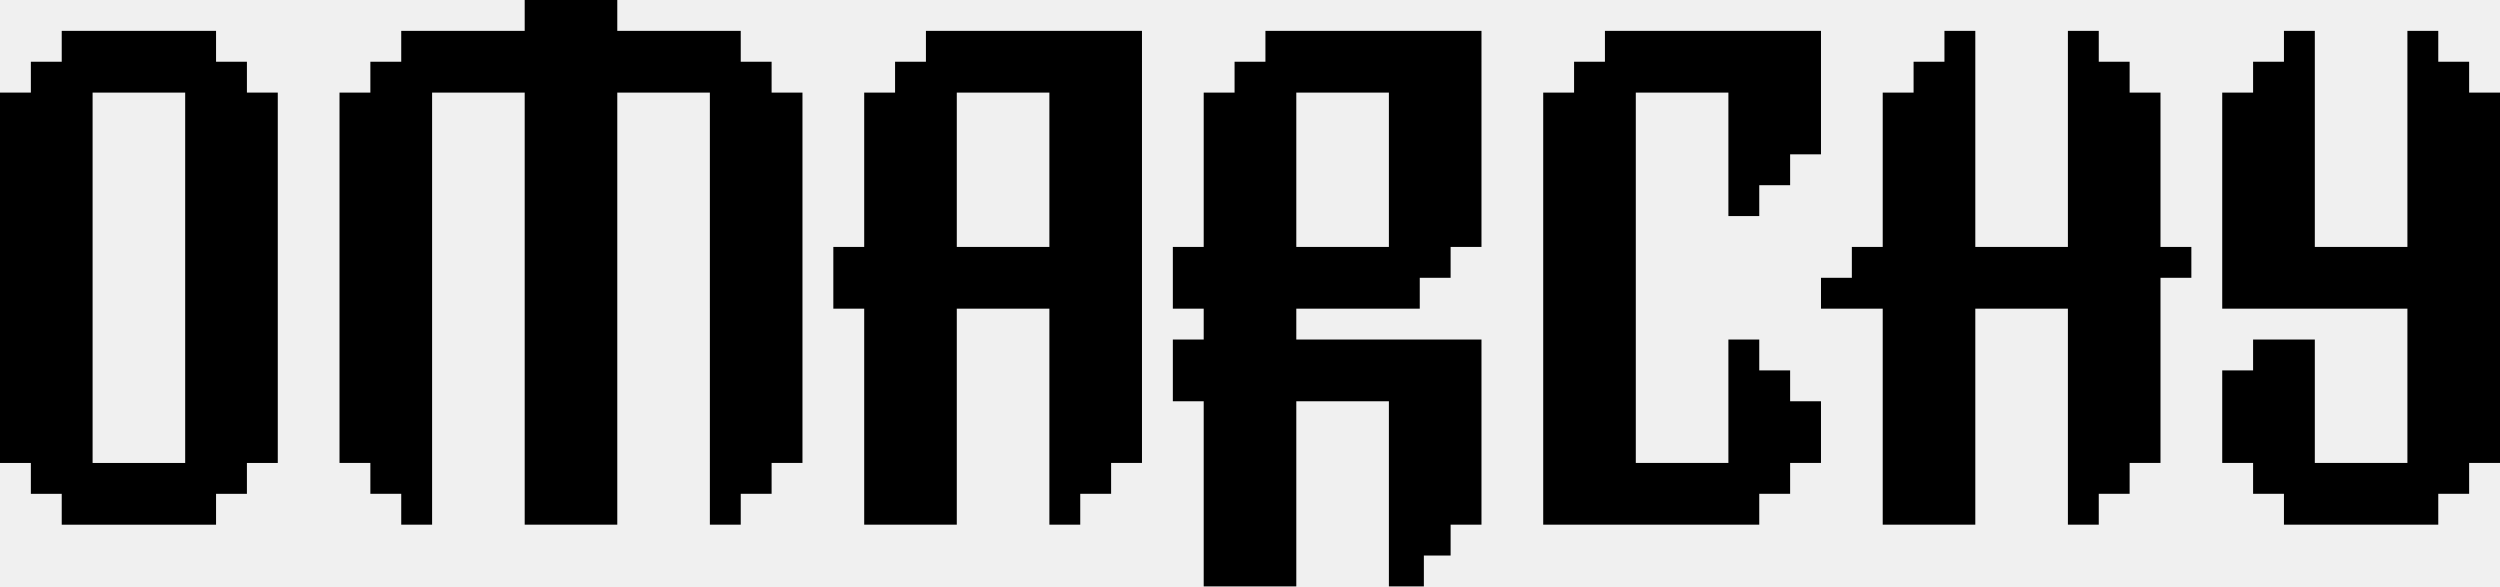
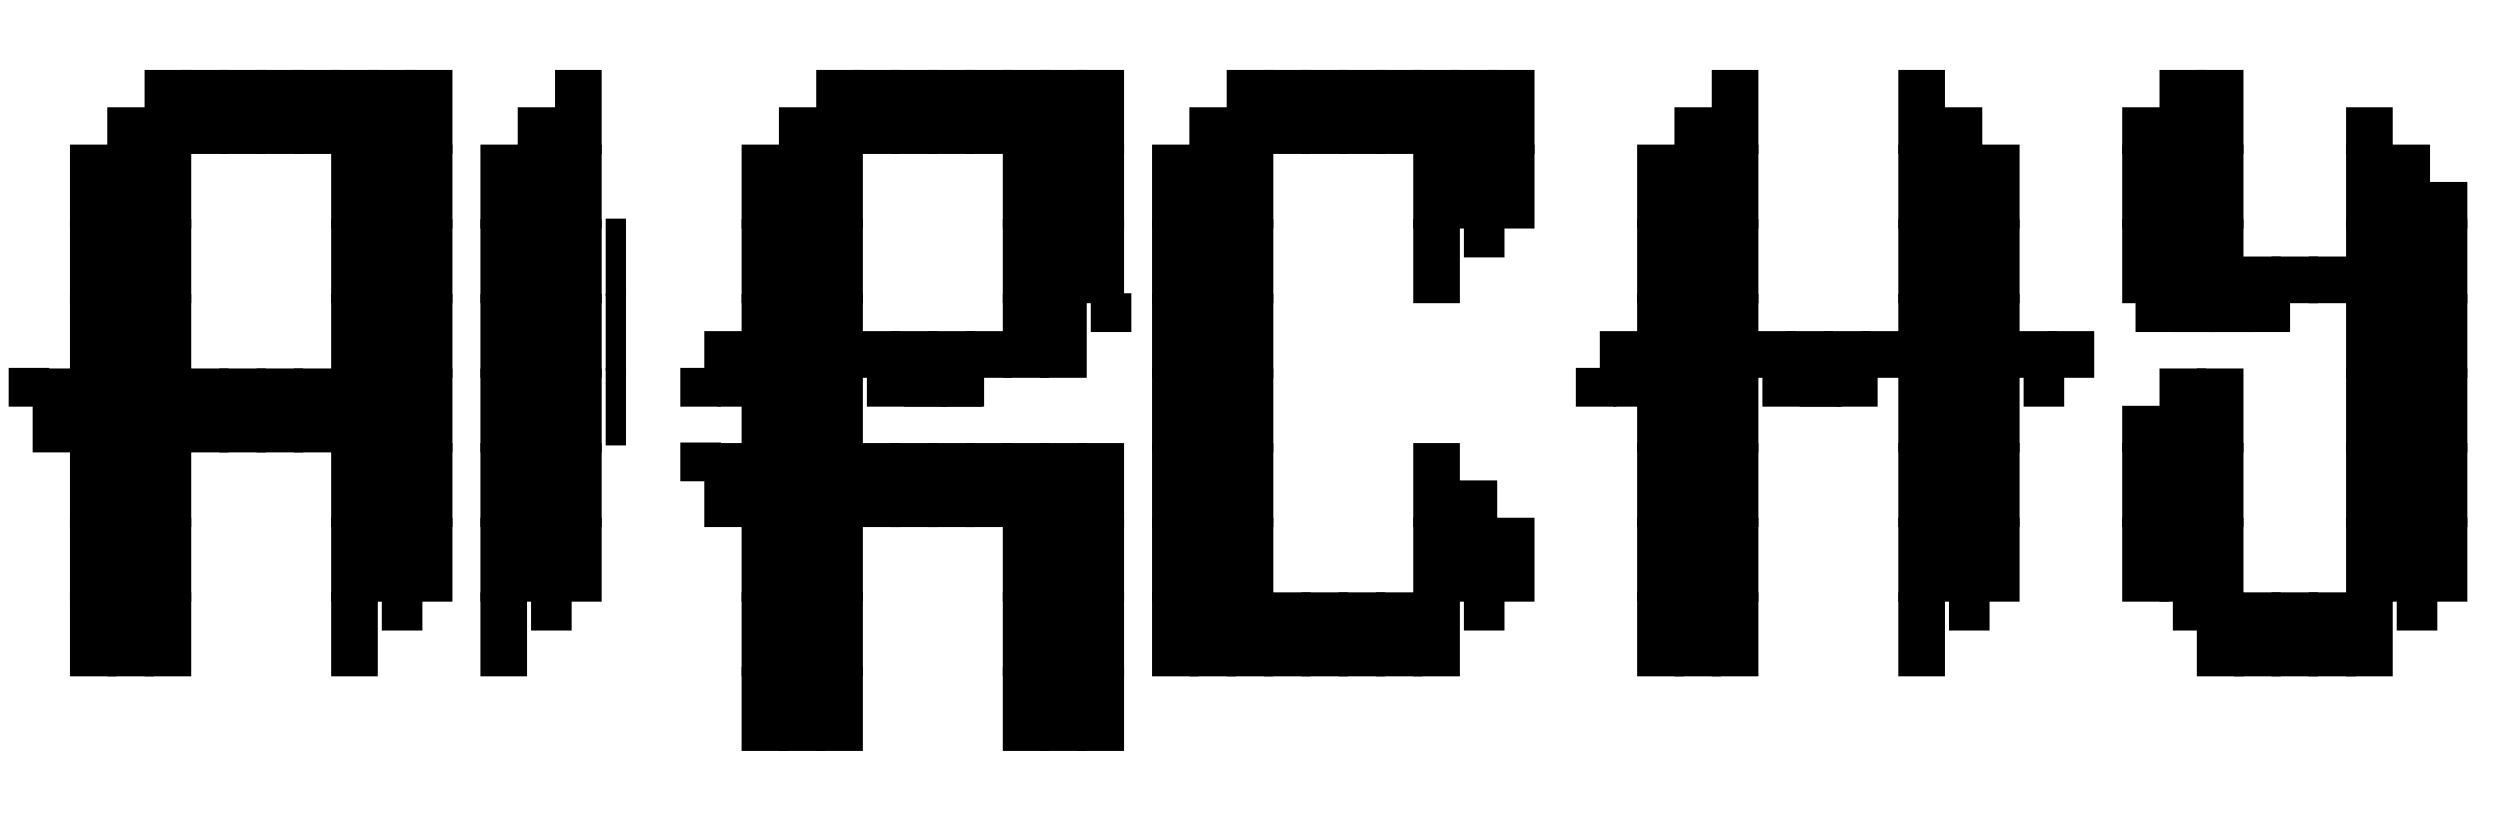
- <svg xmlns="http://www.w3.org/2000/svg" fill="none" height="285" viewBox="0 0 1215 285" width="1215">
-   <g fill="#000">
-     <path clip-rule="evenodd" d="m720 120h-15v15h-14.998v14.999l-60.002.001v15.002l90-.002v.002h.002l-.002 89.998h-15v15h-13v15h-17v-89.998h-45v90l-45-.002v-89.998h-14.998v-30h14.998v-15.002h-14.998v-30.001h14.998v-75h15v-14.997h15v-15.002h105.002zm-90-.001h45v-74.997h-45z" fill-rule="evenodd" />
-     <path clip-rule="evenodd" d="m105 30.002h15v14.997h15v180.001h-15v15h-15v15.002h-75v-15.002h-15v-15h-15v-180.001h15v-14.997h15v-15.002h75zm-60 194.998h45v-179.998h-45z" fill-rule="evenodd" />
-     <path d="m300 15h60v15h15v14.999h15v180.001h-15v15h-15v15h-15l-.004-209.998h-44.994v-.002h-.002v210.002h-45v-210h-44.998v179.997h-.002v30.003h-15v-15.002h-15v-15h-14.998v-180.001h14.998v-14.999h15v-15h60v-15h45z" />
-     <path clip-rule="evenodd" d="m555 225h-15v15h-15v15h-15v-105.001l-44.998.001v105.002h-45.002v-105.002h-15v-30.001h15v-75h15.002v-14.997h15v-15.002h105zm-89.998-105.001h44.998v-74.997h-44.998z" fill-rule="evenodd" />
-     <path d="m885 75h-15v15h-15v15h-15v-59.998h-45v179.998h45v-59.998h15v14.997h15v15.001h15v30h-15v15h-15v15.002l-105-.002v-210.001h14.998v-14.997h15.002v-15.002h105z" />
-     <path d="m960 119.999h45v-104.999h15v15h15v14.999h15v75.001h15v15h-15v90h-15v15h-15v15h-15v-105h-45v105.002l-45-.002v-105h-30v-15h15v-15.001h15v-75h15v-14.997h15v-15.002h15z" />
-     <path d="m1125 119.999h45v-104.999h15v15h15v15h15v180h-15v15h-15v15.002l-75-.002v-15h-15v-15h-15v-45.001h15v-14.997-.002h30v60h45v-75h-90v-105.001h15v-14.997h15v-15.002h15z" />
+ <svg xmlns="http://www.w3.org/2000/svg" width="536" height="176" class="svgbob">
+   <style>.svgbob line, .svgbob path, .svgbob circle, .svgbob rect, .svgbob polygon {
+     stroke: black;
+     stroke-width: 2;
+     stroke-opacity: 1;
+     fill-opacity: 1;
+     stroke-linecap: round;
+     stroke-linejoin: miter;
+ }
+ .svgbob text {
+     white-space: pre;
+     fill: black;
+     font-family: Iosevka Fixed, monospace;
+     font-size: 14px;
+ }
+ .svgbob rect.backdrop {
+     stroke: none;
+     fill: white;
+ }
+ .svgbob .broken {
+     stroke-dasharray: 8;
+ }
+ .svgbob .filled {
+     fill: black;
+ }
+ .svgbob .bg_filled {
+     fill: white;
+     stroke-width: 1;
+ }
+ .svgbob .nofill {
+     fill: white;
+ }
+ .svgbob .end_marked_arrow {
+     marker-end: url(#arrow);
+ }
+ .svgbob .start_marked_arrow {
+     marker-start: url(#arrow);
+ }
+ .svgbob .end_marked_diamond {
+     marker-end: url(#diamond);
+ }
+ .svgbob .start_marked_diamond {
+     marker-start: url(#diamond);
+ }
+ .svgbob .end_marked_circle {
+     marker-end: url(#circle);
+ }
+ .svgbob .start_marked_circle {
+     marker-start: url(#circle);
+ }
+ .svgbob .end_marked_open_circle {
+     marker-end: url(#open_circle);
+ }
+ .svgbob .start_marked_open_circle {
+     marker-start: url(#open_circle);
+ }
+ .svgbob .end_marked_big_open_circle {
+     marker-end: url(#big_open_circle);
+ }
+ .svgbob .start_marked_big_open_circle {
+     marker-start: url(#big_open_circle);
+ }</style>
+   <defs>
+     <marker id="arrow" viewBox="-2 -2 8 8" refX="4" refY="2" markerWidth="7" markerHeight="7" orient="auto-start-reverse">
+       <polygon points="0,0 0,4 4,2 0,0" />
+     </marker>
+     <marker id="diamond" viewBox="-2 -2 8 8" refX="4" refY="2" markerWidth="7" markerHeight="7" orient="auto-start-reverse">
+       <polygon points="0,2 2,0 4,2 2,4 0,2" />
+     </marker>
+     <marker id="circle" viewBox="0 0 8 8" refX="4" refY="4" markerWidth="7" markerHeight="7" orient="auto-start-reverse">
+       <circle cx="4" cy="4" r="2" class="filled" />
+     </marker>
+     <marker id="open_circle" viewBox="0 0 8 8" refX="4" refY="4" markerWidth="7" markerHeight="7" orient="auto-start-reverse">
+       <circle cx="4" cy="4" r="2" class="bg_filled" />
+     </marker>
+     <marker id="big_open_circle" viewBox="0 0 8 8" refX="4" refY="4" markerWidth="7" markerHeight="7" orient="auto-start-reverse">
+       <circle cx="4" cy="4" r="3" class="bg_filled" />
+     </marker>
+   </defs>
+   <rect class="backdrop" x="0" y="0" width="536" height="176" />
+   <rect x="24" y="24" width="8" height="8" class="solid filled" rx="0" />
+   <rect x="32" y="16" width="8" height="16" class="solid filled" rx="0" />
+   <rect x="40" y="16" width="8" height="16" class="solid filled" rx="0" />
+   <rect x="48" y="16" width="8" height="16" class="solid filled" rx="0" />
+   <rect x="56" y="16" width="8" height="16" class="solid filled" rx="0" />
+   <rect x="64" y="16" width="8" height="16" class="solid filled" rx="0" />
+   <rect x="72" y="16" width="8" height="16" class="solid filled" rx="0" />
+   <rect x="80" y="16" width="8" height="16" class="solid filled" rx="0" />
+   <rect x="88" y="16" width="8" height="16" class="solid filled" rx="0" />
+   <rect x="16" y="32" width="8" height="16" class="solid filled" rx="0" />
+   <rect x="24" y="32" width="8" height="16" class="solid filled" rx="0" />
+   <rect x="32" y="32" width="8" height="16" class="solid filled" rx="0" />
+   <rect x="72" y="32" width="8" height="16" class="solid filled" rx="0" />
+   <rect x="80" y="32" width="8" height="16" class="solid filled" rx="0" />
+   <rect x="88" y="32" width="8" height="16" class="solid filled" rx="0" />
+   <rect x="16" y="48" width="8" height="16" class="solid filled" rx="0" />
+   <rect x="24" y="48" width="8" height="16" class="solid filled" rx="0" />
+   <rect x="32" y="48" width="8" height="16" class="solid filled" rx="0" />
+   <rect x="72" y="48" width="8" height="16" class="solid filled" rx="0" />
+   <rect x="80" y="48" width="8" height="16" class="solid filled" rx="0" />
+   <rect x="88" y="48" width="8" height="16" class="solid filled" rx="0" />
+   <rect x="16" y="64" width="8" height="16" class="solid filled" rx="0" />
+   <rect x="24" y="64" width="8" height="16" class="solid filled" rx="0" />
+   <rect x="32" y="64" width="8" height="16" class="solid filled" rx="0" />
+   <rect x="72" y="64" width="8" height="16" class="solid filled" rx="0" />
+   <rect x="80" y="64" width="8" height="16" class="solid filled" rx="0" />
+   <rect x="88" y="64" width="8" height="16" class="solid filled" rx="0" />
+   <text x="2" y="92">▀</text>
+   <rect x="8" y="80" width="8" height="16" class="solid filled" rx="0" />
+   <rect x="16" y="80" width="8" height="16" class="solid filled" rx="0" />
+   <rect x="24" y="80" width="8" height="16" class="solid filled" rx="0" />
+   <rect x="32" y="80" width="8" height="16" class="solid filled" rx="0" />
+   <rect x="40" y="80" width="8" height="16" class="solid filled" rx="0" />
+   <rect x="48" y="80" width="8" height="16" class="solid filled" rx="0" />
+   <rect x="56" y="80" width="8" height="16" class="solid filled" rx="0" />
+   <rect x="64" y="80" width="8" height="16" class="solid filled" rx="0" />
+   <rect x="72" y="80" width="8" height="16" class="solid filled" rx="0" />
+   <rect x="80" y="80" width="8" height="16" class="solid filled" rx="0" />
+   <rect x="88" y="80" width="8" height="16" class="solid filled" rx="0" />
+   <rect x="16" y="96" width="8" height="16" class="solid filled" rx="0" />
+   <rect x="24" y="96" width="8" height="16" class="solid filled" rx="0" />
+   <rect x="32" y="96" width="8" height="16" class="solid filled" rx="0" />
+   <rect x="72" y="96" width="8" height="16" class="solid filled" rx="0" />
+   <rect x="80" y="96" width="8" height="16" class="solid filled" rx="0" />
+   <rect x="88" y="96" width="8" height="16" class="solid filled" rx="0" />
+   <rect x="16" y="112" width="8" height="16" class="solid filled" rx="0" />
+   <rect x="24" y="112" width="8" height="16" class="solid filled" rx="0" />
+   <rect x="32" y="112" width="8" height="16" class="solid filled" rx="0" />
+   <rect x="72" y="112" width="8" height="16" class="solid filled" rx="0" />
+   <rect x="80" y="112" width="8" height="16" class="solid filled" rx="0" />
+   <rect x="88" y="112" width="8" height="16" class="solid filled" rx="0" />
+   <rect x="16" y="128" width="8" height="16" class="solid filled" rx="0" />
+   <rect x="24" y="128" width="8" height="16" class="solid filled" rx="0" />
+   <rect x="32" y="128" width="8" height="16" class="solid filled" rx="0" />
+   <rect x="72" y="128" width="8" height="16" class="solid filled" rx="0" />
+   <text x="82" y="140">▀</text>
+   <rect x="112" y="24" width="8" height="8" class="solid filled" rx="0" />
+   <rect x="120" y="16" width="8" height="16" class="solid filled" rx="0" />
+   <rect x="104" y="32" width="8" height="16" class="solid filled" rx="0" />
+   <rect x="112" y="32" width="8" height="16" class="solid filled" rx="0" />
+   <rect x="120" y="32" width="8" height="16" class="solid filled" rx="0" />
+   <rect x="104" y="48" width="8" height="16" class="solid filled" rx="0" />
+   <rect x="112" y="48" width="8" height="16" class="solid filled" rx="0" />
+   <rect x="120" y="48" width="8" height="16" class="solid filled" rx="0" />
+   <text x="130" y="60">▌</text>
+   <rect x="104" y="64" width="8" height="16" class="solid filled" rx="0" />
+   <rect x="112" y="64" width="8" height="16" class="solid filled" rx="0" />
+   <rect x="120" y="64" width="8" height="16" class="solid filled" rx="0" />
+   <text x="130" y="76">▌</text>
+   <rect x="104" y="80" width="8" height="16" class="solid filled" rx="0" />
+   <rect x="112" y="80" width="8" height="16" class="solid filled" rx="0" />
+   <rect x="120" y="80" width="8" height="16" class="solid filled" rx="0" />
+   <text x="130" y="92">▌</text>
+   <rect x="104" y="96" width="8" height="16" class="solid filled" rx="0" />
+   <rect x="112" y="96" width="8" height="16" class="solid filled" rx="0" />
+   <rect x="120" y="96" width="8" height="16" class="solid filled" rx="0" />
+   <rect x="104" y="112" width="8" height="16" class="solid filled" rx="0" />
+   <rect x="112" y="112" width="8" height="16" class="solid filled" rx="0" />
+   <rect x="120" y="112" width="8" height="16" class="solid filled" rx="0" />
+   <rect x="104" y="128" width="8" height="16" class="solid filled" rx="0" />
+   <text x="114" y="140">▀</text>
+   <rect x="168" y="24" width="8" height="8" class="solid filled" rx="0" />
+   <rect x="176" y="16" width="8" height="16" class="solid filled" rx="0" />
+   <rect x="184" y="16" width="8" height="16" class="solid filled" rx="0" />
+   <rect x="192" y="16" width="8" height="16" class="solid filled" rx="0" />
+   <rect x="200" y="16" width="8" height="16" class="solid filled" rx="0" />
+   <rect x="208" y="16" width="8" height="16" class="solid filled" rx="0" />
+   <rect x="216" y="16" width="8" height="16" class="solid filled" rx="0" />
+   <rect x="224" y="16" width="8" height="16" class="solid filled" rx="0" />
+   <rect x="232" y="16" width="8" height="16" class="solid filled" rx="0" />
+   <rect x="160" y="32" width="8" height="16" class="solid filled" rx="0" />
+   <rect x="168" y="32" width="8" height="16" class="solid filled" rx="0" />
+   <rect x="176" y="32" width="8" height="16" class="solid filled" rx="0" />
+   <rect x="216" y="32" width="8" height="16" class="solid filled" rx="0" />
+   <rect x="224" y="32" width="8" height="16" class="solid filled" rx="0" />
+   <rect x="232" y="32" width="8" height="16" class="solid filled" rx="0" />
+   <rect x="160" y="48" width="8" height="16" class="solid filled" rx="0" />
+   <rect x="168" y="48" width="8" height="16" class="solid filled" rx="0" />
+   <rect x="176" y="48" width="8" height="16" class="solid filled" rx="0" />
+   <rect x="216" y="48" width="8" height="16" class="solid filled" rx="0" />
+   <rect x="224" y="48" width="8" height="16" class="solid filled" rx="0" />
+   <rect x="232" y="48" width="8" height="16" class="solid filled" rx="0" />
+   <rect x="152" y="72" width="8" height="8" class="solid filled" rx="0" />
+   <rect x="160" y="64" width="8" height="16" class="solid filled" rx="0" />
+   <rect x="168" y="64" width="8" height="16" class="solid filled" rx="0" />
+   <rect x="176" y="64" width="8" height="16" class="solid filled" rx="0" />
+   <rect x="184" y="72" width="8" height="8" class="solid filled" rx="0" />
+   <rect x="192" y="72" width="8" height="8" class="solid filled" rx="0" />
+   <rect x="200" y="72" width="8" height="8" class="solid filled" rx="0" />
+   <rect x="208" y="72" width="8" height="8" class="solid filled" rx="0" />
+   <rect x="216" y="64" width="8" height="16" class="solid filled" rx="0" />
+   <rect x="224" y="64" width="8" height="16" class="solid filled" rx="0" />
+   <text x="234" y="76">▀</text>
+   <rect x="160" y="80" width="8" height="16" class="solid filled" rx="0" />
+   <rect x="168" y="80" width="8" height="16" class="solid filled" rx="0" />
+   <rect x="176" y="80" width="8" height="16" class="solid filled" rx="0" />
+   <text x="146" y="108">▀</text>
+   <rect x="152" y="96" width="8" height="16" class="solid filled" rx="0" />
+   <rect x="160" y="96" width="8" height="16" class="solid filled" rx="0" />
+   <rect x="168" y="96" width="8" height="16" class="solid filled" rx="0" />
+   <rect x="176" y="96" width="8" height="16" class="solid filled" rx="0" />
+   <rect x="184" y="96" width="8" height="16" class="solid filled" rx="0" />
+   <rect x="192" y="96" width="8" height="16" class="solid filled" rx="0" />
+   <rect x="200" y="96" width="8" height="16" class="solid filled" rx="0" />
+   <rect x="208" y="96" width="8" height="16" class="solid filled" rx="0" />
+   <rect x="216" y="96" width="8" height="16" class="solid filled" rx="0" />
+   <rect x="224" y="96" width="8" height="16" class="solid filled" rx="0" />
+   <rect x="232" y="96" width="8" height="16" class="solid filled" rx="0" />
+   <rect x="160" y="112" width="8" height="16" class="solid filled" rx="0" />
+   <rect x="168" y="112" width="8" height="16" class="solid filled" rx="0" />
+   <rect x="176" y="112" width="8" height="16" class="solid filled" rx="0" />
+   <rect x="216" y="112" width="8" height="16" class="solid filled" rx="0" />
+   <rect x="224" y="112" width="8" height="16" class="solid filled" rx="0" />
+   <rect x="232" y="112" width="8" height="16" class="solid filled" rx="0" />
+   <rect x="160" y="128" width="8" height="16" class="solid filled" rx="0" />
+   <rect x="168" y="128" width="8" height="16" class="solid filled" rx="0" />
+   <rect x="176" y="128" width="8" height="16" class="solid filled" rx="0" />
+   <rect x="216" y="128" width="8" height="16" class="solid filled" rx="0" />
+   <rect x="224" y="128" width="8" height="16" class="solid filled" rx="0" />
+   <rect x="232" y="128" width="8" height="16" class="solid filled" rx="0" />
+   <rect x="160" y="144" width="8" height="16" class="solid filled" rx="0" />
+   <rect x="168" y="144" width="8" height="16" class="solid filled" rx="0" />
+   <rect x="176" y="144" width="8" height="16" class="solid filled" rx="0" />
+   <rect x="216" y="144" width="8" height="16" class="solid filled" rx="0" />
+   <rect x="224" y="144" width="8" height="16" class="solid filled" rx="0" />
+   <rect x="232" y="144" width="8" height="16" class="solid filled" rx="0" />
+   <rect x="256" y="24" width="8" height="8" class="solid filled" rx="0" />
+   <rect x="264" y="16" width="8" height="16" class="solid filled" rx="0" />
+   <rect x="272" y="16" width="8" height="16" class="solid filled" rx="0" />
+   <rect x="280" y="16" width="8" height="16" class="solid filled" rx="0" />
+   <rect x="288" y="16" width="8" height="16" class="solid filled" rx="0" />
+   <rect x="296" y="16" width="8" height="16" class="solid filled" rx="0" />
+   <rect x="304" y="16" width="8" height="16" class="solid filled" rx="0" />
+   <rect x="312" y="16" width="8" height="16" class="solid filled" rx="0" />
+   <rect x="320" y="16" width="8" height="16" class="solid filled" rx="0" />
+   <rect x="248" y="32" width="8" height="16" class="solid filled" rx="0" />
+   <rect x="256" y="32" width="8" height="16" class="solid filled" rx="0" />
+   <rect x="264" y="32" width="8" height="16" class="solid filled" rx="0" />
+   <rect x="304" y="32" width="8" height="16" class="solid filled" rx="0" />
+   <rect x="312" y="32" width="8" height="16" class="solid filled" rx="0" />
+   <rect x="320" y="32" width="8" height="16" class="solid filled" rx="0" />
+   <rect x="248" y="48" width="8" height="16" class="solid filled" rx="0" />
+   <rect x="256" y="48" width="8" height="16" class="solid filled" rx="0" />
+   <rect x="264" y="48" width="8" height="16" class="solid filled" rx="0" />
+   <rect x="304" y="48" width="8" height="16" class="solid filled" rx="0" />
+   <text x="314" y="60">▀</text>
+   <rect x="248" y="64" width="8" height="16" class="solid filled" rx="0" />
+   <rect x="256" y="64" width="8" height="16" class="solid filled" rx="0" />
+   <rect x="264" y="64" width="8" height="16" class="solid filled" rx="0" />
+   <rect x="248" y="80" width="8" height="16" class="solid filled" rx="0" />
+   <rect x="256" y="80" width="8" height="16" class="solid filled" rx="0" />
+   <rect x="264" y="80" width="8" height="16" class="solid filled" rx="0" />
+   <rect x="248" y="96" width="8" height="16" class="solid filled" rx="0" />
+   <rect x="256" y="96" width="8" height="16" class="solid filled" rx="0" />
+   <rect x="264" y="96" width="8" height="16" class="solid filled" rx="0" />
+   <rect x="304" y="96" width="8" height="16" class="solid filled" rx="0" />
+   <rect x="312" y="104" width="8" height="8" class="solid filled" rx="0" />
+   <rect x="248" y="112" width="8" height="16" class="solid filled" rx="0" />
+   <rect x="256" y="112" width="8" height="16" class="solid filled" rx="0" />
+   <rect x="264" y="112" width="8" height="16" class="solid filled" rx="0" />
+   <rect x="304" y="112" width="8" height="16" class="solid filled" rx="0" />
+   <rect x="312" y="112" width="8" height="16" class="solid filled" rx="0" />
+   <rect x="320" y="112" width="8" height="16" class="solid filled" rx="0" />
+   <rect x="248" y="128" width="8" height="16" class="solid filled" rx="0" />
+   <rect x="256" y="128" width="8" height="16" class="solid filled" rx="0" />
+   <rect x="264" y="128" width="8" height="16" class="solid filled" rx="0" />
+   <rect x="272" y="128" width="8" height="16" class="solid filled" rx="0" />
+   <rect x="280" y="128" width="8" height="16" class="solid filled" rx="0" />
+   <rect x="288" y="128" width="8" height="16" class="solid filled" rx="0" />
+   <rect x="296" y="128" width="8" height="16" class="solid filled" rx="0" />
+   <rect x="304" y="128" width="8" height="16" class="solid filled" rx="0" />
+   <text x="314" y="140">▀</text>
+   <rect x="360" y="24" width="8" height="8" class="solid filled" rx="0" />
+   <rect x="368" y="16" width="8" height="16" class="solid filled" rx="0" />
+   <rect x="408" y="16" width="8" height="16" class="solid filled" rx="0" />
+   <rect x="416" y="24" width="8" height="8" class="solid filled" rx="0" />
+   <rect x="352" y="32" width="8" height="16" class="solid filled" rx="0" />
+   <rect x="360" y="32" width="8" height="16" class="solid filled" rx="0" />
+   <rect x="368" y="32" width="8" height="16" class="solid filled" rx="0" />
+   <rect x="408" y="32" width="8" height="16" class="solid filled" rx="0" />
+   <rect x="416" y="32" width="8" height="16" class="solid filled" rx="0" />
+   <rect x="424" y="32" width="8" height="16" class="solid filled" rx="0" />
+   <rect x="352" y="48" width="8" height="16" class="solid filled" rx="0" />
+   <rect x="360" y="48" width="8" height="16" class="solid filled" rx="0" />
+   <rect x="368" y="48" width="8" height="16" class="solid filled" rx="0" />
+   <rect x="408" y="48" width="8" height="16" class="solid filled" rx="0" />
+   <rect x="416" y="48" width="8" height="16" class="solid filled" rx="0" />
+   <rect x="424" y="48" width="8" height="16" class="solid filled" rx="0" />
+   <rect x="344" y="72" width="8" height="8" class="solid filled" rx="0" />
+   <rect x="352" y="64" width="8" height="16" class="solid filled" rx="0" />
+   <rect x="360" y="64" width="8" height="16" class="solid filled" rx="0" />
+   <rect x="368" y="64" width="8" height="16" class="solid filled" rx="0" />
+   <rect x="376" y="72" width="8" height="8" class="solid filled" rx="0" />
+   <rect x="384" y="72" width="8" height="8" class="solid filled" rx="0" />
+   <rect x="392" y="72" width="8" height="8" class="solid filled" rx="0" />
+   <rect x="400" y="72" width="8" height="8" class="solid filled" rx="0" />
+   <rect x="408" y="64" width="8" height="16" class="solid filled" rx="0" />
+   <rect x="416" y="64" width="8" height="16" class="solid filled" rx="0" />
+   <rect x="424" y="64" width="8" height="16" class="solid filled" rx="0" />
+   <rect x="432" y="72" width="8" height="8" class="solid filled" rx="0" />
+   <rect x="440" y="72" width="8" height="8" class="solid filled" rx="0" />
+   <rect x="352" y="80" width="8" height="16" class="solid filled" rx="0" />
+   <rect x="360" y="80" width="8" height="16" class="solid filled" rx="0" />
+   <rect x="368" y="80" width="8" height="16" class="solid filled" rx="0" />
+   <rect x="408" y="80" width="8" height="16" class="solid filled" rx="0" />
+   <rect x="416" y="80" width="8" height="16" class="solid filled" rx="0" />
+   <rect x="424" y="80" width="8" height="16" class="solid filled" rx="0" />
+   <text x="434" y="92">▀</text>
+   <rect x="352" y="96" width="8" height="16" class="solid filled" rx="0" />
+   <rect x="360" y="96" width="8" height="16" class="solid filled" rx="0" />
+   <rect x="368" y="96" width="8" height="16" class="solid filled" rx="0" />
+   <rect x="408" y="96" width="8" height="16" class="solid filled" rx="0" />
+   <rect x="416" y="96" width="8" height="16" class="solid filled" rx="0" />
+   <rect x="424" y="96" width="8" height="16" class="solid filled" rx="0" />
+   <rect x="352" y="112" width="8" height="16" class="solid filled" rx="0" />
+   <rect x="360" y="112" width="8" height="16" class="solid filled" rx="0" />
+   <rect x="368" y="112" width="8" height="16" class="solid filled" rx="0" />
+   <rect x="408" y="112" width="8" height="16" class="solid filled" rx="0" />
+   <rect x="416" y="112" width="8" height="16" class="solid filled" rx="0" />
+   <rect x="424" y="112" width="8" height="16" class="solid filled" rx="0" />
+   <rect x="352" y="128" width="8" height="16" class="solid filled" rx="0" />
+   <rect x="360" y="128" width="8" height="16" class="solid filled" rx="0" />
+   <rect x="368" y="128" width="8" height="16" class="solid filled" rx="0" />
+   <rect x="408" y="128" width="8" height="16" class="solid filled" rx="0" />
+   <text x="418" y="140">▀</text>
+   <rect x="456" y="24" width="8" height="8" class="solid filled" rx="0" />
+   <rect x="464" y="16" width="8" height="16" class="solid filled" rx="0" />
+   <rect x="472" y="16" width="8" height="16" class="solid filled" rx="0" />
+   <rect x="504" y="24" width="8" height="8" class="solid filled" rx="0" />
+   <rect x="456" y="32" width="8" height="16" class="solid filled" rx="0" />
+   <rect x="464" y="32" width="8" height="16" class="solid filled" rx="0" />
+   <rect x="472" y="32" width="8" height="16" class="solid filled" rx="0" />
+   <rect x="504" y="32" width="8" height="16" class="solid filled" rx="0" />
+   <rect x="512" y="32" width="8" height="16" class="solid filled" rx="0" />
+   <rect x="520" y="40" width="8" height="8" class="solid filled" rx="0" />
+   <rect x="456" y="48" width="8" height="16" class="solid filled" rx="0" />
+   <rect x="464" y="48" width="8" height="16" class="solid filled" rx="0" />
+   <rect x="472" y="48" width="8" height="16" class="solid filled" rx="0" />
+   <rect x="480" y="56" width="8" height="8" class="solid filled" rx="0" />
+   <rect x="488" y="56" width="8" height="8" class="solid filled" rx="0" />
+   <rect x="496" y="56" width="8" height="8" class="solid filled" rx="0" />
+   <rect x="504" y="48" width="8" height="16" class="solid filled" rx="0" />
+   <rect x="512" y="48" width="8" height="16" class="solid filled" rx="0" />
+   <rect x="520" y="48" width="8" height="16" class="solid filled" rx="0" />
+   <rect x="504" y="64" width="8" height="16" class="solid filled" rx="0" />
+   <rect x="512" y="64" width="8" height="16" class="solid filled" rx="0" />
+   <rect x="520" y="64" width="8" height="16" class="solid filled" rx="0" />
+   <rect x="456" y="88" width="8" height="8" class="solid filled" rx="0" />
+   <rect x="464" y="80" width="8" height="16" class="solid filled" rx="0" />
+   <rect x="472" y="80" width="8" height="16" class="solid filled" rx="0" />
+   <rect x="504" y="80" width="8" height="16" class="solid filled" rx="0" />
+   <rect x="512" y="80" width="8" height="16" class="solid filled" rx="0" />
+   <rect x="520" y="80" width="8" height="16" class="solid filled" rx="0" />
+   <rect x="456" y="96" width="8" height="16" class="solid filled" rx="0" />
+   <rect x="464" y="96" width="8" height="16" class="solid filled" rx="0" />
+   <rect x="472" y="96" width="8" height="16" class="solid filled" rx="0" />
+   <rect x="504" y="96" width="8" height="16" class="solid filled" rx="0" />
+   <rect x="512" y="96" width="8" height="16" class="solid filled" rx="0" />
+   <rect x="520" y="96" width="8" height="16" class="solid filled" rx="0" />
+   <rect x="456" y="112" width="8" height="16" class="solid filled" rx="0" />
+   <rect x="464" y="112" width="8" height="16" class="solid filled" rx="0" />
+   <rect x="472" y="112" width="8" height="16" class="solid filled" rx="0" />
+   <rect x="504" y="112" width="8" height="16" class="solid filled" rx="0" />
+   <rect x="512" y="112" width="8" height="16" class="solid filled" rx="0" />
+   <rect x="520" y="112" width="8" height="16" class="solid filled" rx="0" />
+   <text x="466" y="140">▀</text>
+   <rect x="472" y="128" width="8" height="16" class="solid filled" rx="0" />
+   <rect x="480" y="128" width="8" height="16" class="solid filled" rx="0" />
+   <rect x="488" y="128" width="8" height="16" class="solid filled" rx="0" />
+   <rect x="496" y="128" width="8" height="16" class="solid filled" rx="0" />
+   <rect x="504" y="128" width="8" height="16" class="solid filled" rx="0" />
+   <text x="514" y="140">▀</text>
+   <g>
+     <text x="146" y="92">▀</text>
+     <text x="154" y="92">▀</text>
+   </g>
+   <g>
+     <text x="186" y="92">▀▀</text>
+     <text x="194" y="92">▀▀</text>
+     <text x="202" y="92">▀</text>
+   </g>
+   <g>
+     <text x="338" y="92">▀</text>
+     <text x="346" y="92">▀</text>
+   </g>
+   <g>
+     <text x="378" y="92">▀▀</text>
+     <text x="386" y="92">▀</text>
+     <text x="394" y="92">▀</text>
+   </g>
+   <g>
+     <text x="458" y="76">▀▀</text>
+     <text x="466" y="76">▀▀</text>
+     <text x="474" y="76">▀▀</text>
  </g>
</svg>
